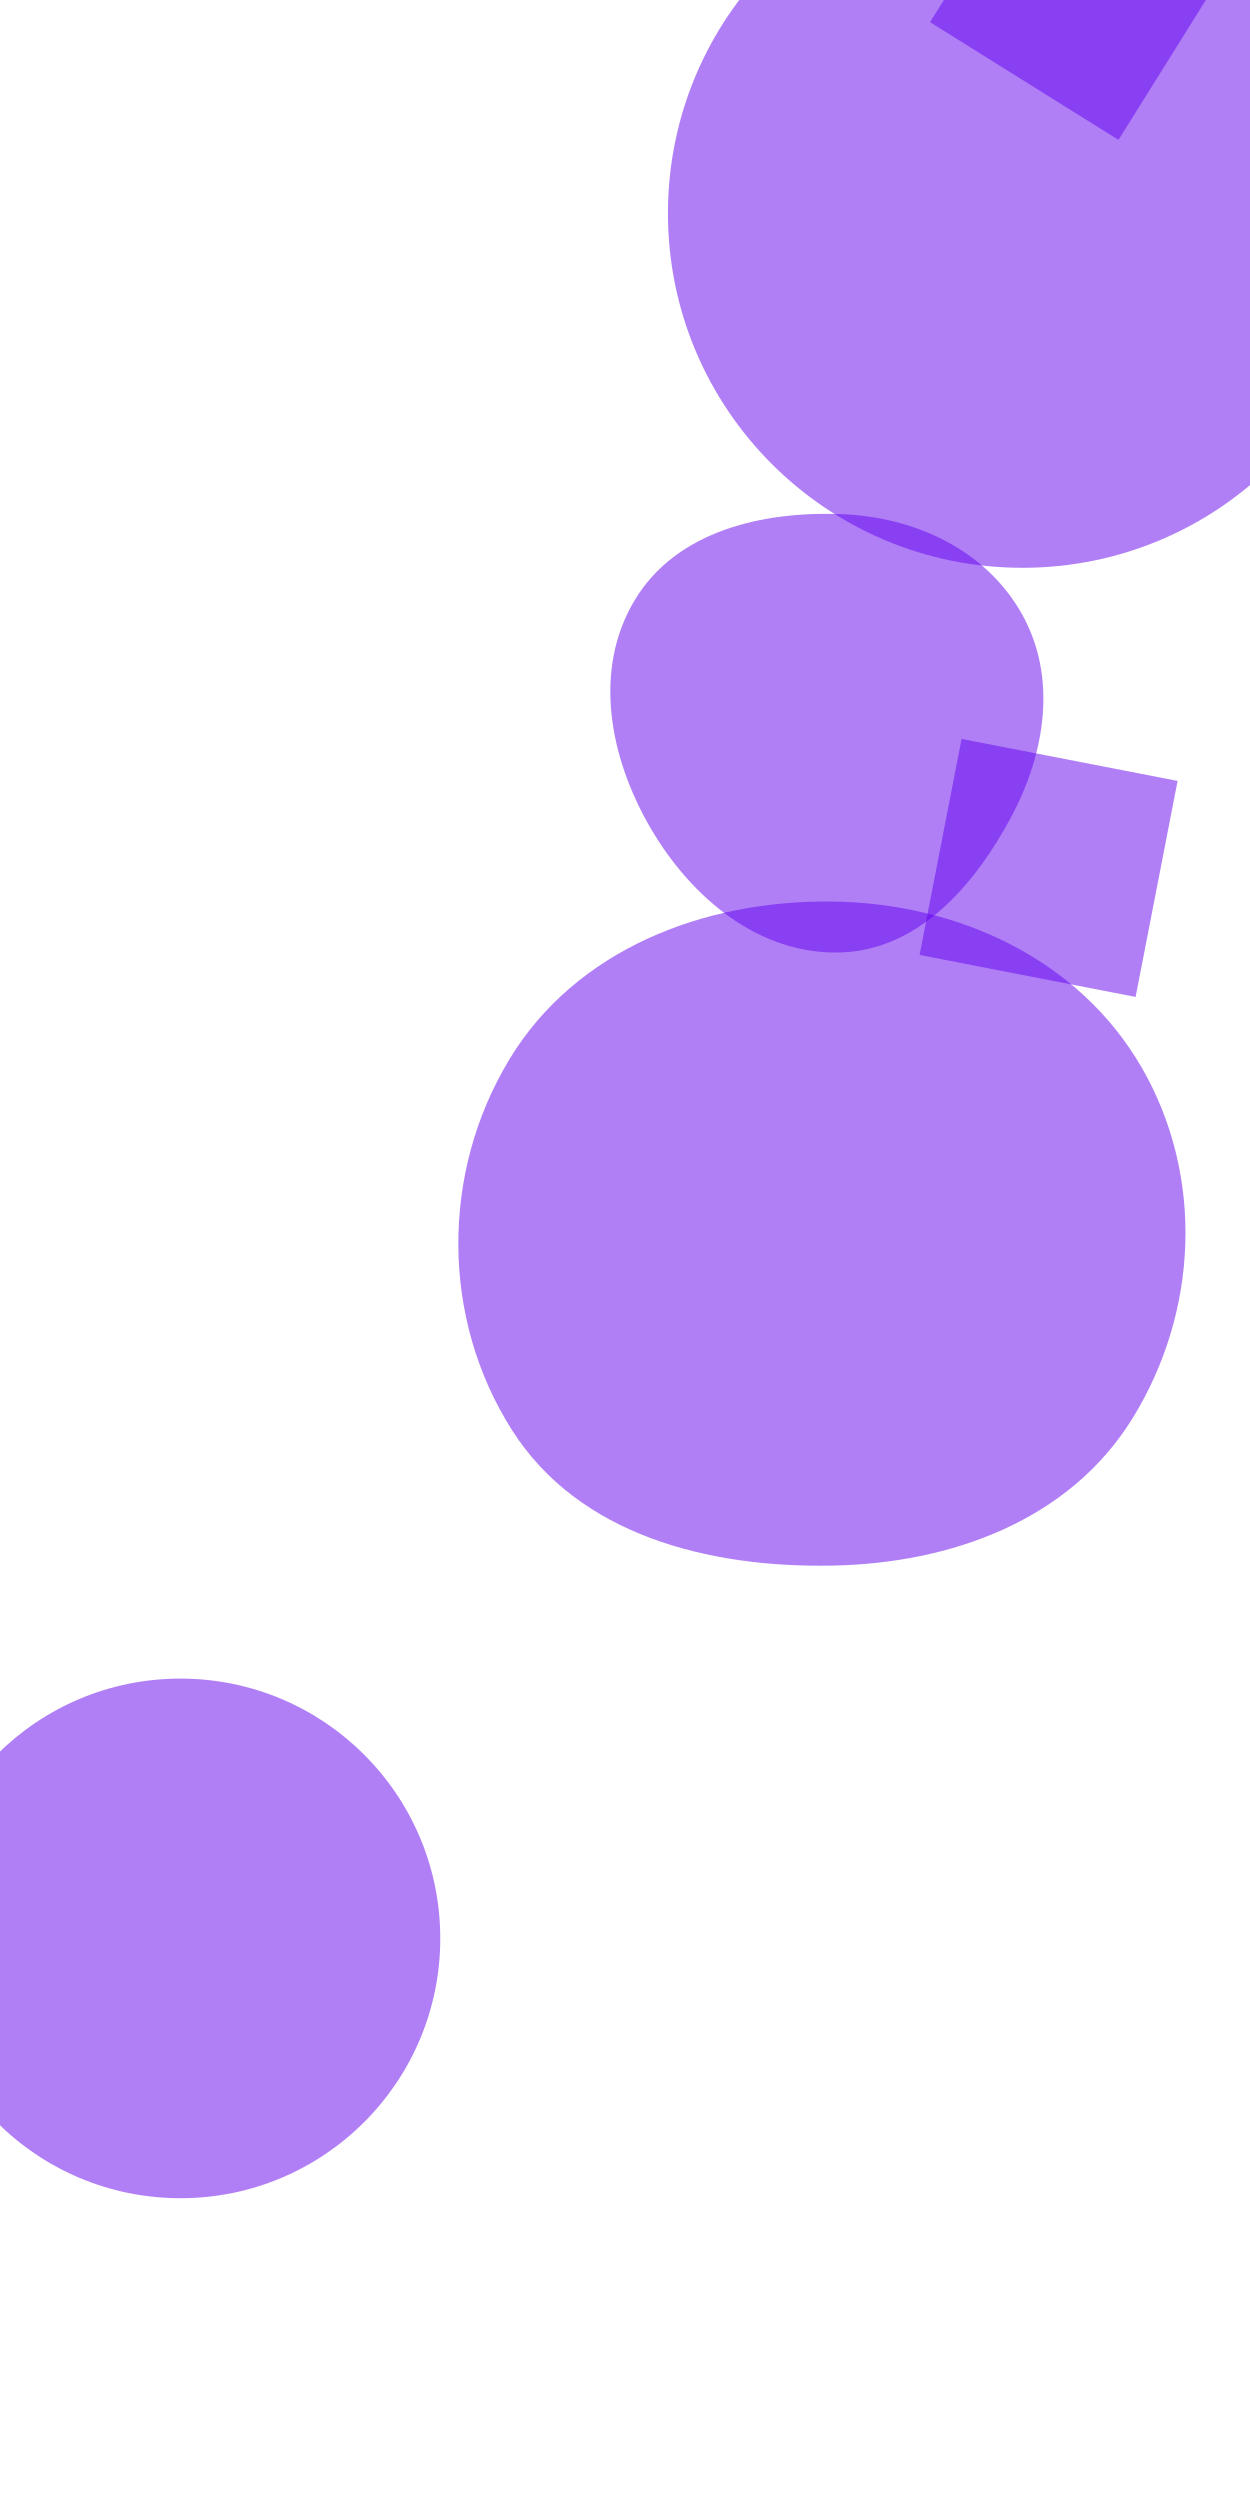
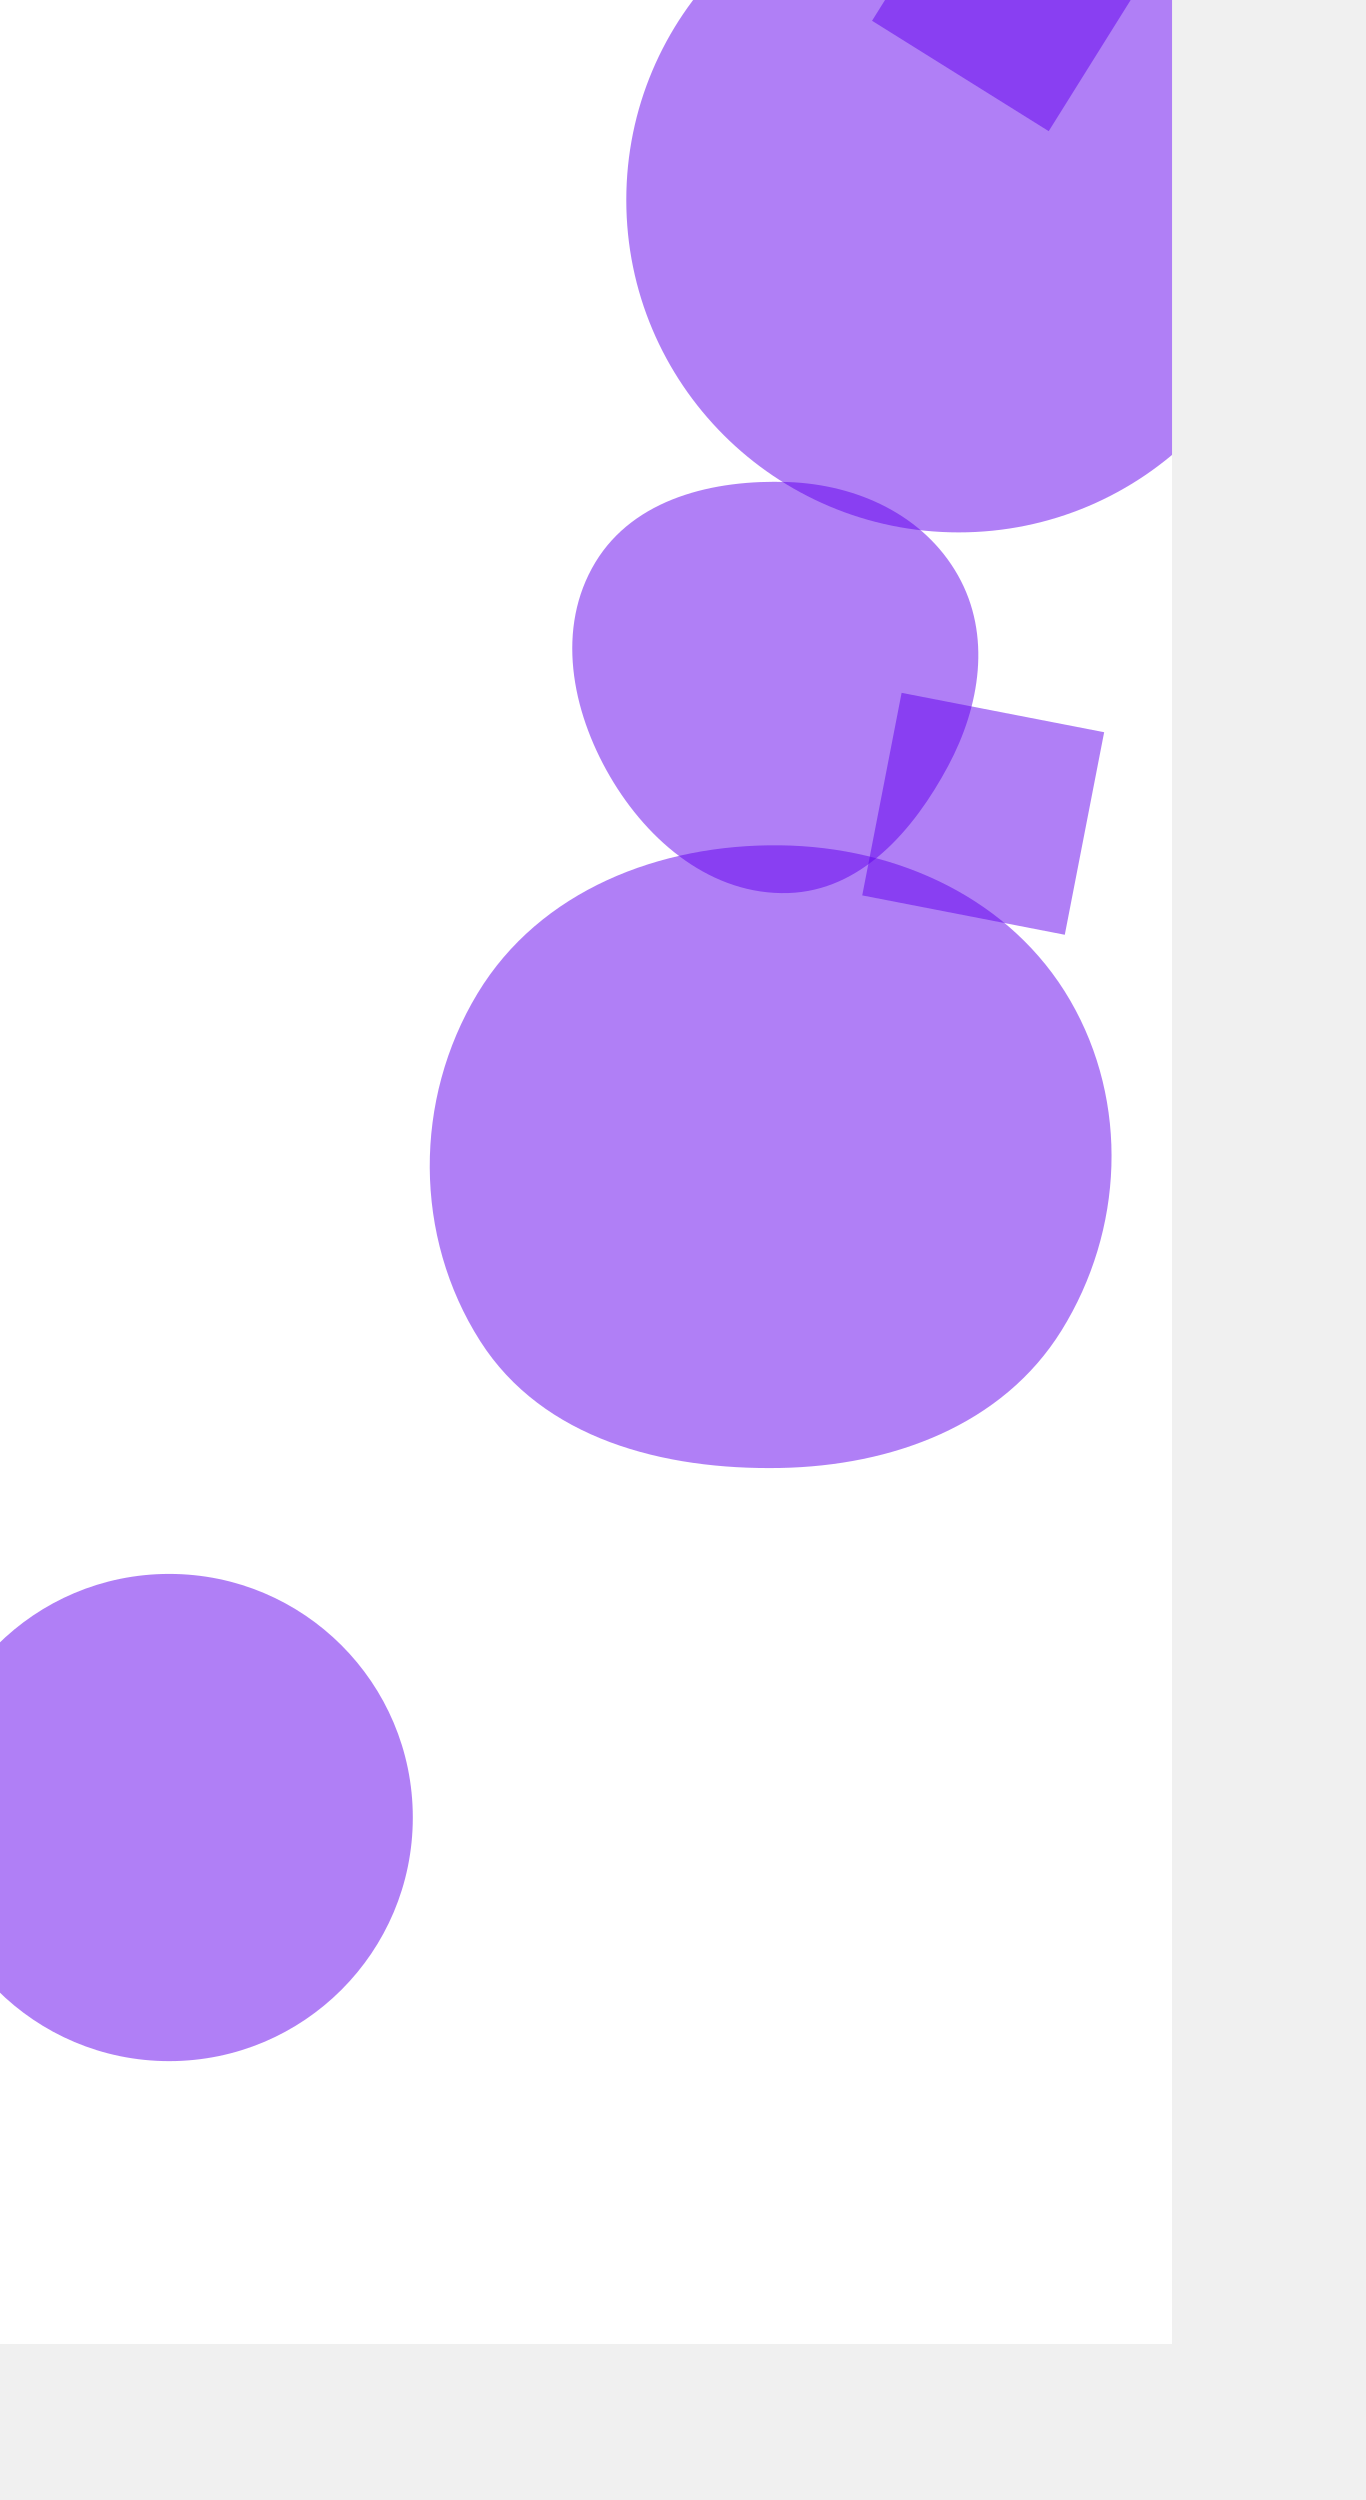
- <svg xmlns="http://www.w3.org/2000/svg" version="1.1" width="2000" height="4000" preserveAspectRatio="none" viewBox="0 0 2000 4000">
+ <svg xmlns="http://www.w3.org/2000/svg" version="1.1" width="100%" preserveAspectRatio="xMinYMid slice">
  <g mask="url(&quot;#SvgjsMask2004&quot;)" fill="none">
    <rect width="2000" height="4000" x="0" y="0" fill="rgba(255, 255, 255, 1)" />
    <path d="M1345.116,1523.921C1469.623,1520.023,1559.285,1416.76,1618.022,1306.909C1672.816,1204.431,1691.884,1083.317,1634.839,982.075C1576.836,879.132,1463.195,826.898,1345.116,822.564C1217.885,817.894,1081.997,850.454,1016.055,959.363C948.245,1071.357,974.988,1211.864,1040.917,1324.976C1106.309,1437.167,1215.322,1527.984,1345.116,1523.921" fill="rgba(98, 0, 238, 0.5)" class="triangle-float1" />
    <path d="M1331.311,2504.974C1522.21,2501.451,1710.774,2432.511,1811.443,2270.274C1917.525,2099.313,1927.214,1881.349,1826.27,1707.305C1725.648,1533.815,1531.854,1444.89,1331.311,1442.446C1125.986,1439.944,921.287,1519.286,815.006,1694.981C705.237,1876.442,705.477,2109.743,819.471,2288.58C926.185,2455.995,1132.811,2508.637,1331.311,2504.974" fill="rgba(98, 0, 238, 0.5)" class="triangle-float3" />
    <path d="M1538.514 1182.292L1471.329 1527.928 1816.965 1595.113 1884.15 1249.477z" fill="rgba(98, 0, 238, 0.5)" class="triangle-float1" />
    <path d="M1068.71 341.26 a567.23 567.23 0 1 0 1134.46 0 a567.23 567.23 0 1 0 -1134.46 0z" fill="rgba(98, 0, 238, 0.5)" class="triangle-float1" />
    <path d="M1676.431-266.036L1488.04 35.454 1789.529 223.845 1977.921-77.644z" fill="rgba(98, 0, 238, 0.5)" class="triangle-float3" />
    <path d="M-126.97 3101.45 a415.7 415.7 0 1 0 831.4 0 a415.7 415.7 0 1 0 -831.4 0z" fill="rgba(98, 0, 238, 0.5)" class="triangle-float1" />
  </g>
  <defs>
    <mask id="SvgjsMask2004">
      <rect width="2000" height="4000" fill="#ffffff" />
    </mask>
    <style>
            @keyframes float1 {
                0%{transform: translate(0, 0)}
                50%{transform: translate(-10px, 0)}
                100%{transform: translate(0, 0)}
            }

            .triangle-float1 {
                animation: float1 5s infinite;
            }

            @keyframes float2 {
                0%{transform: translate(0, 0)}
                50%{transform: translate(-5px, -5px)}
                100%{transform: translate(0, 0)}
            }

            .triangle-float2 {
                animation: float2 4s infinite;
            }

            @keyframes float3 {
                0%{transform: translate(0, 0)}
                50%{transform: translate(0, -10px)}
                100%{transform: translate(0, 0)}
            }

            .triangle-float3 {
                animation: float3 6s infinite;
            }
        </style>
  </defs>
</svg>
